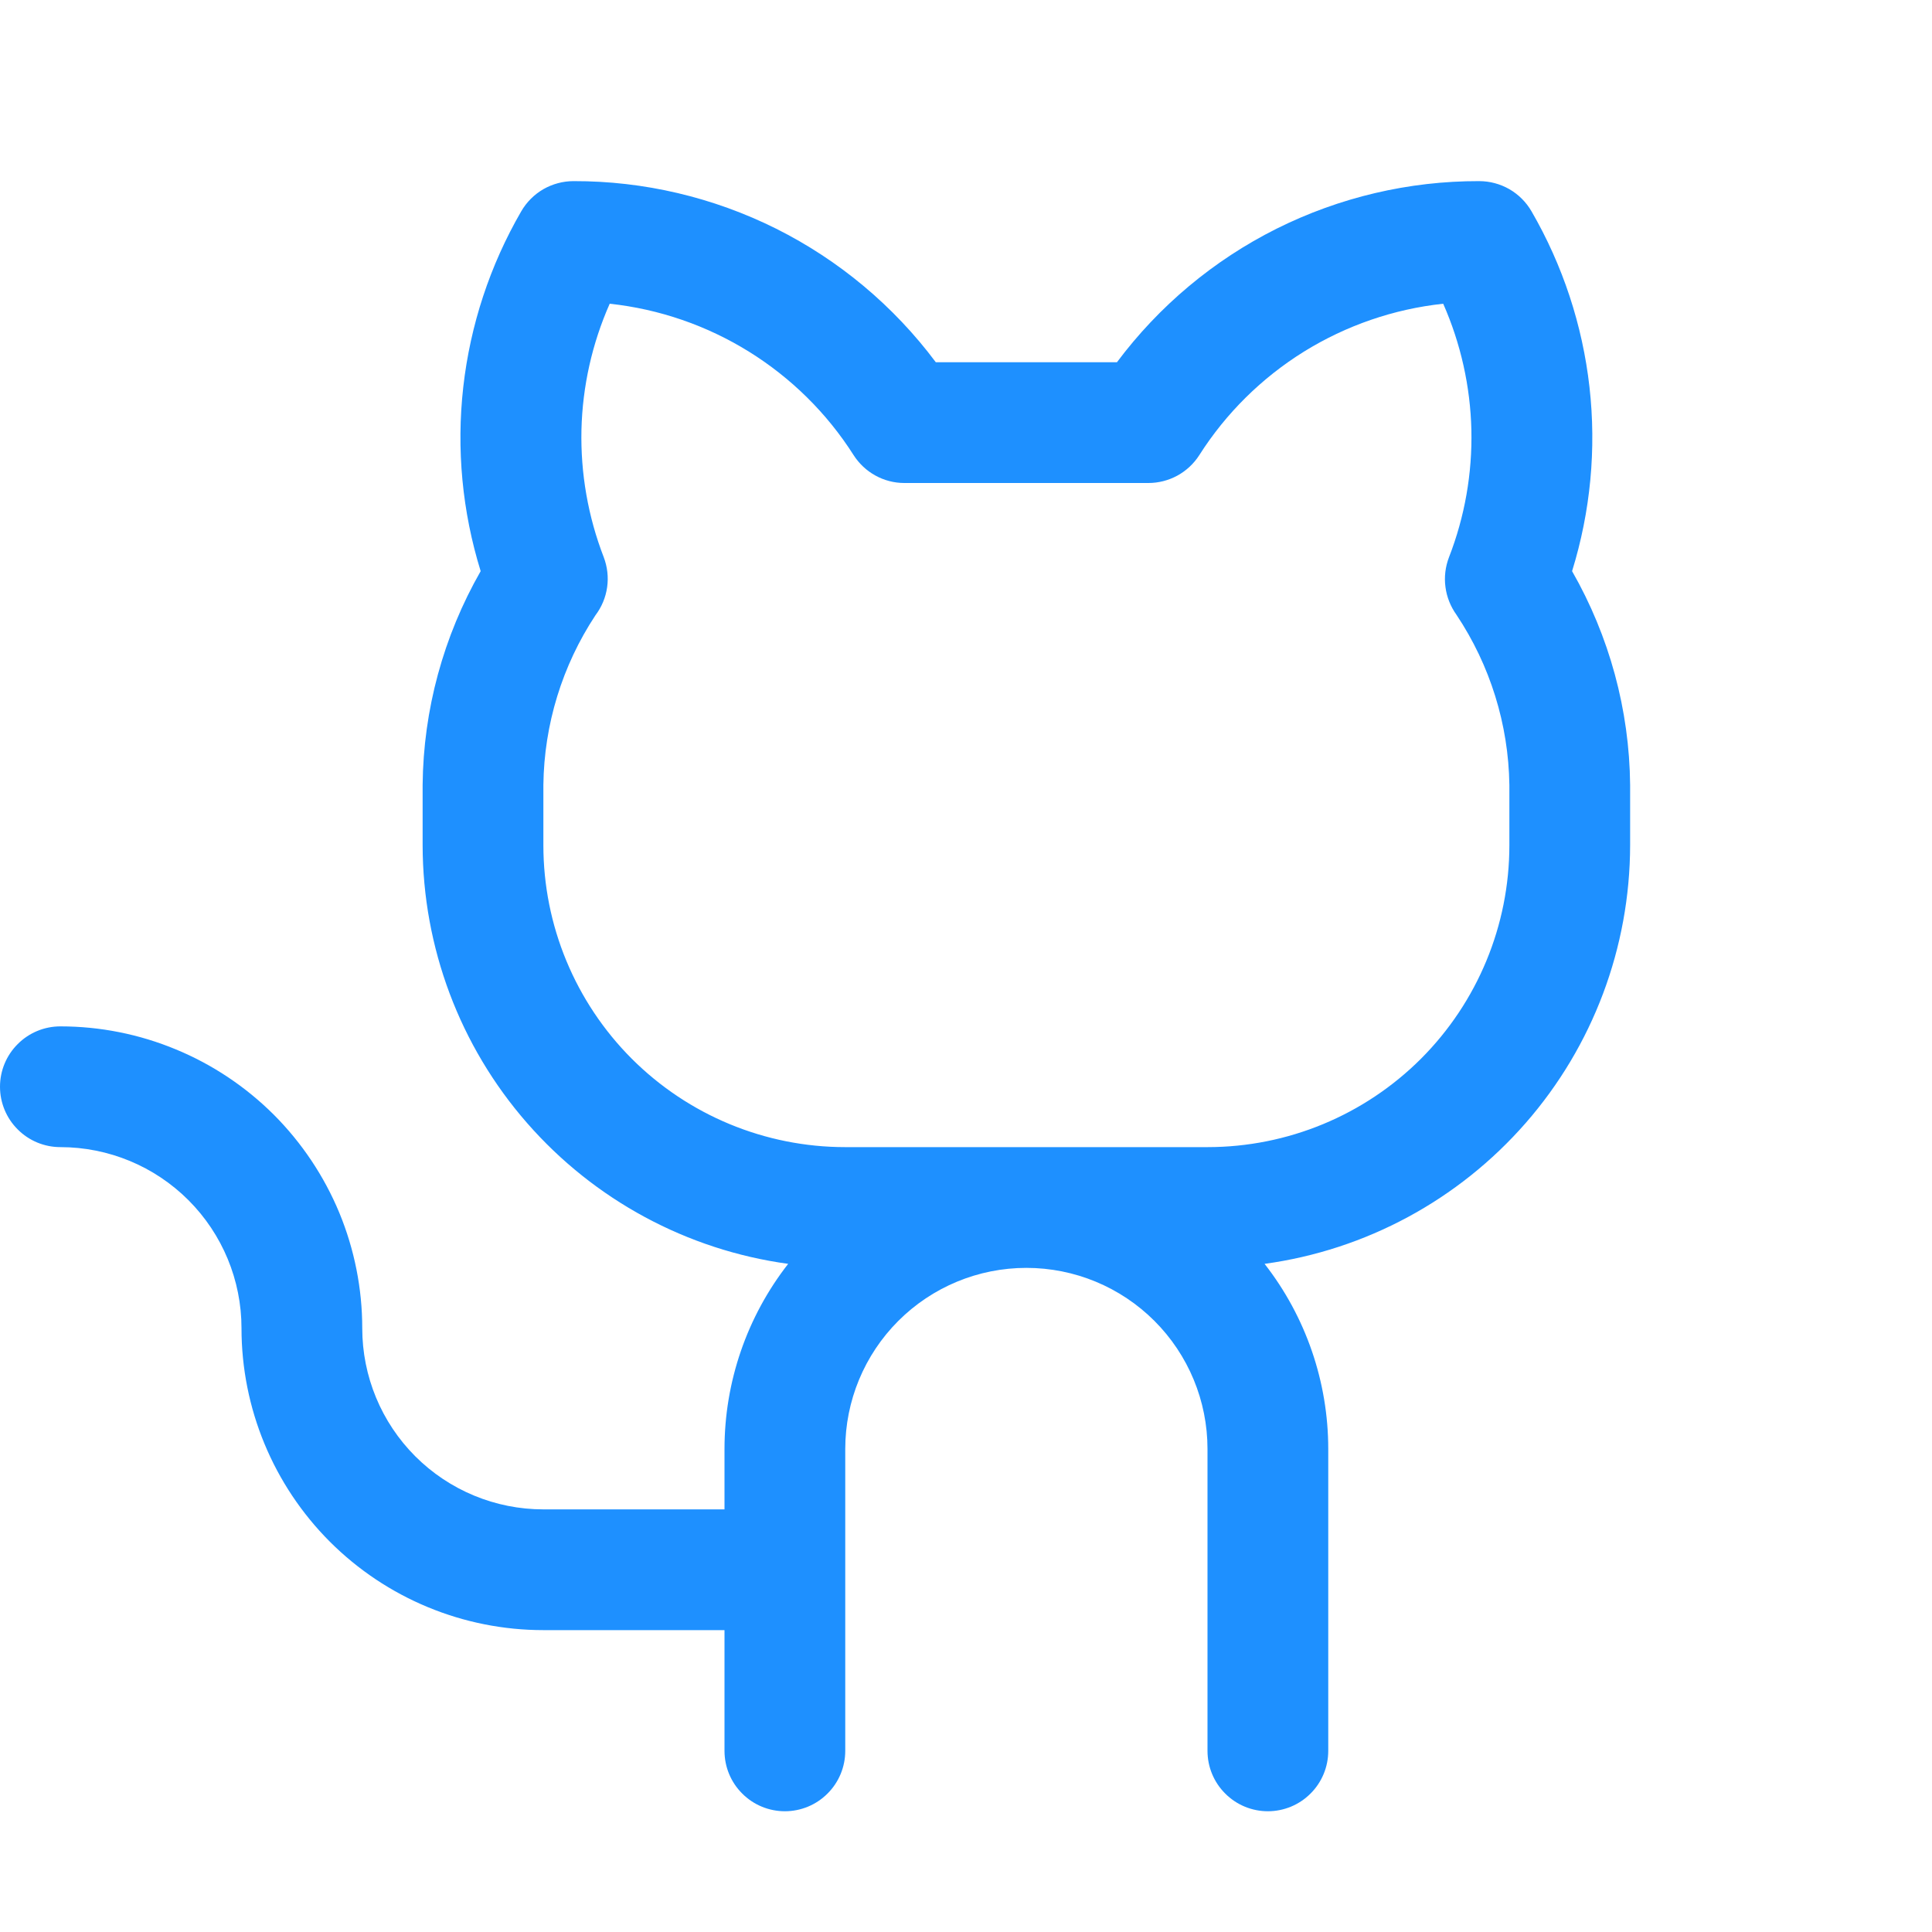
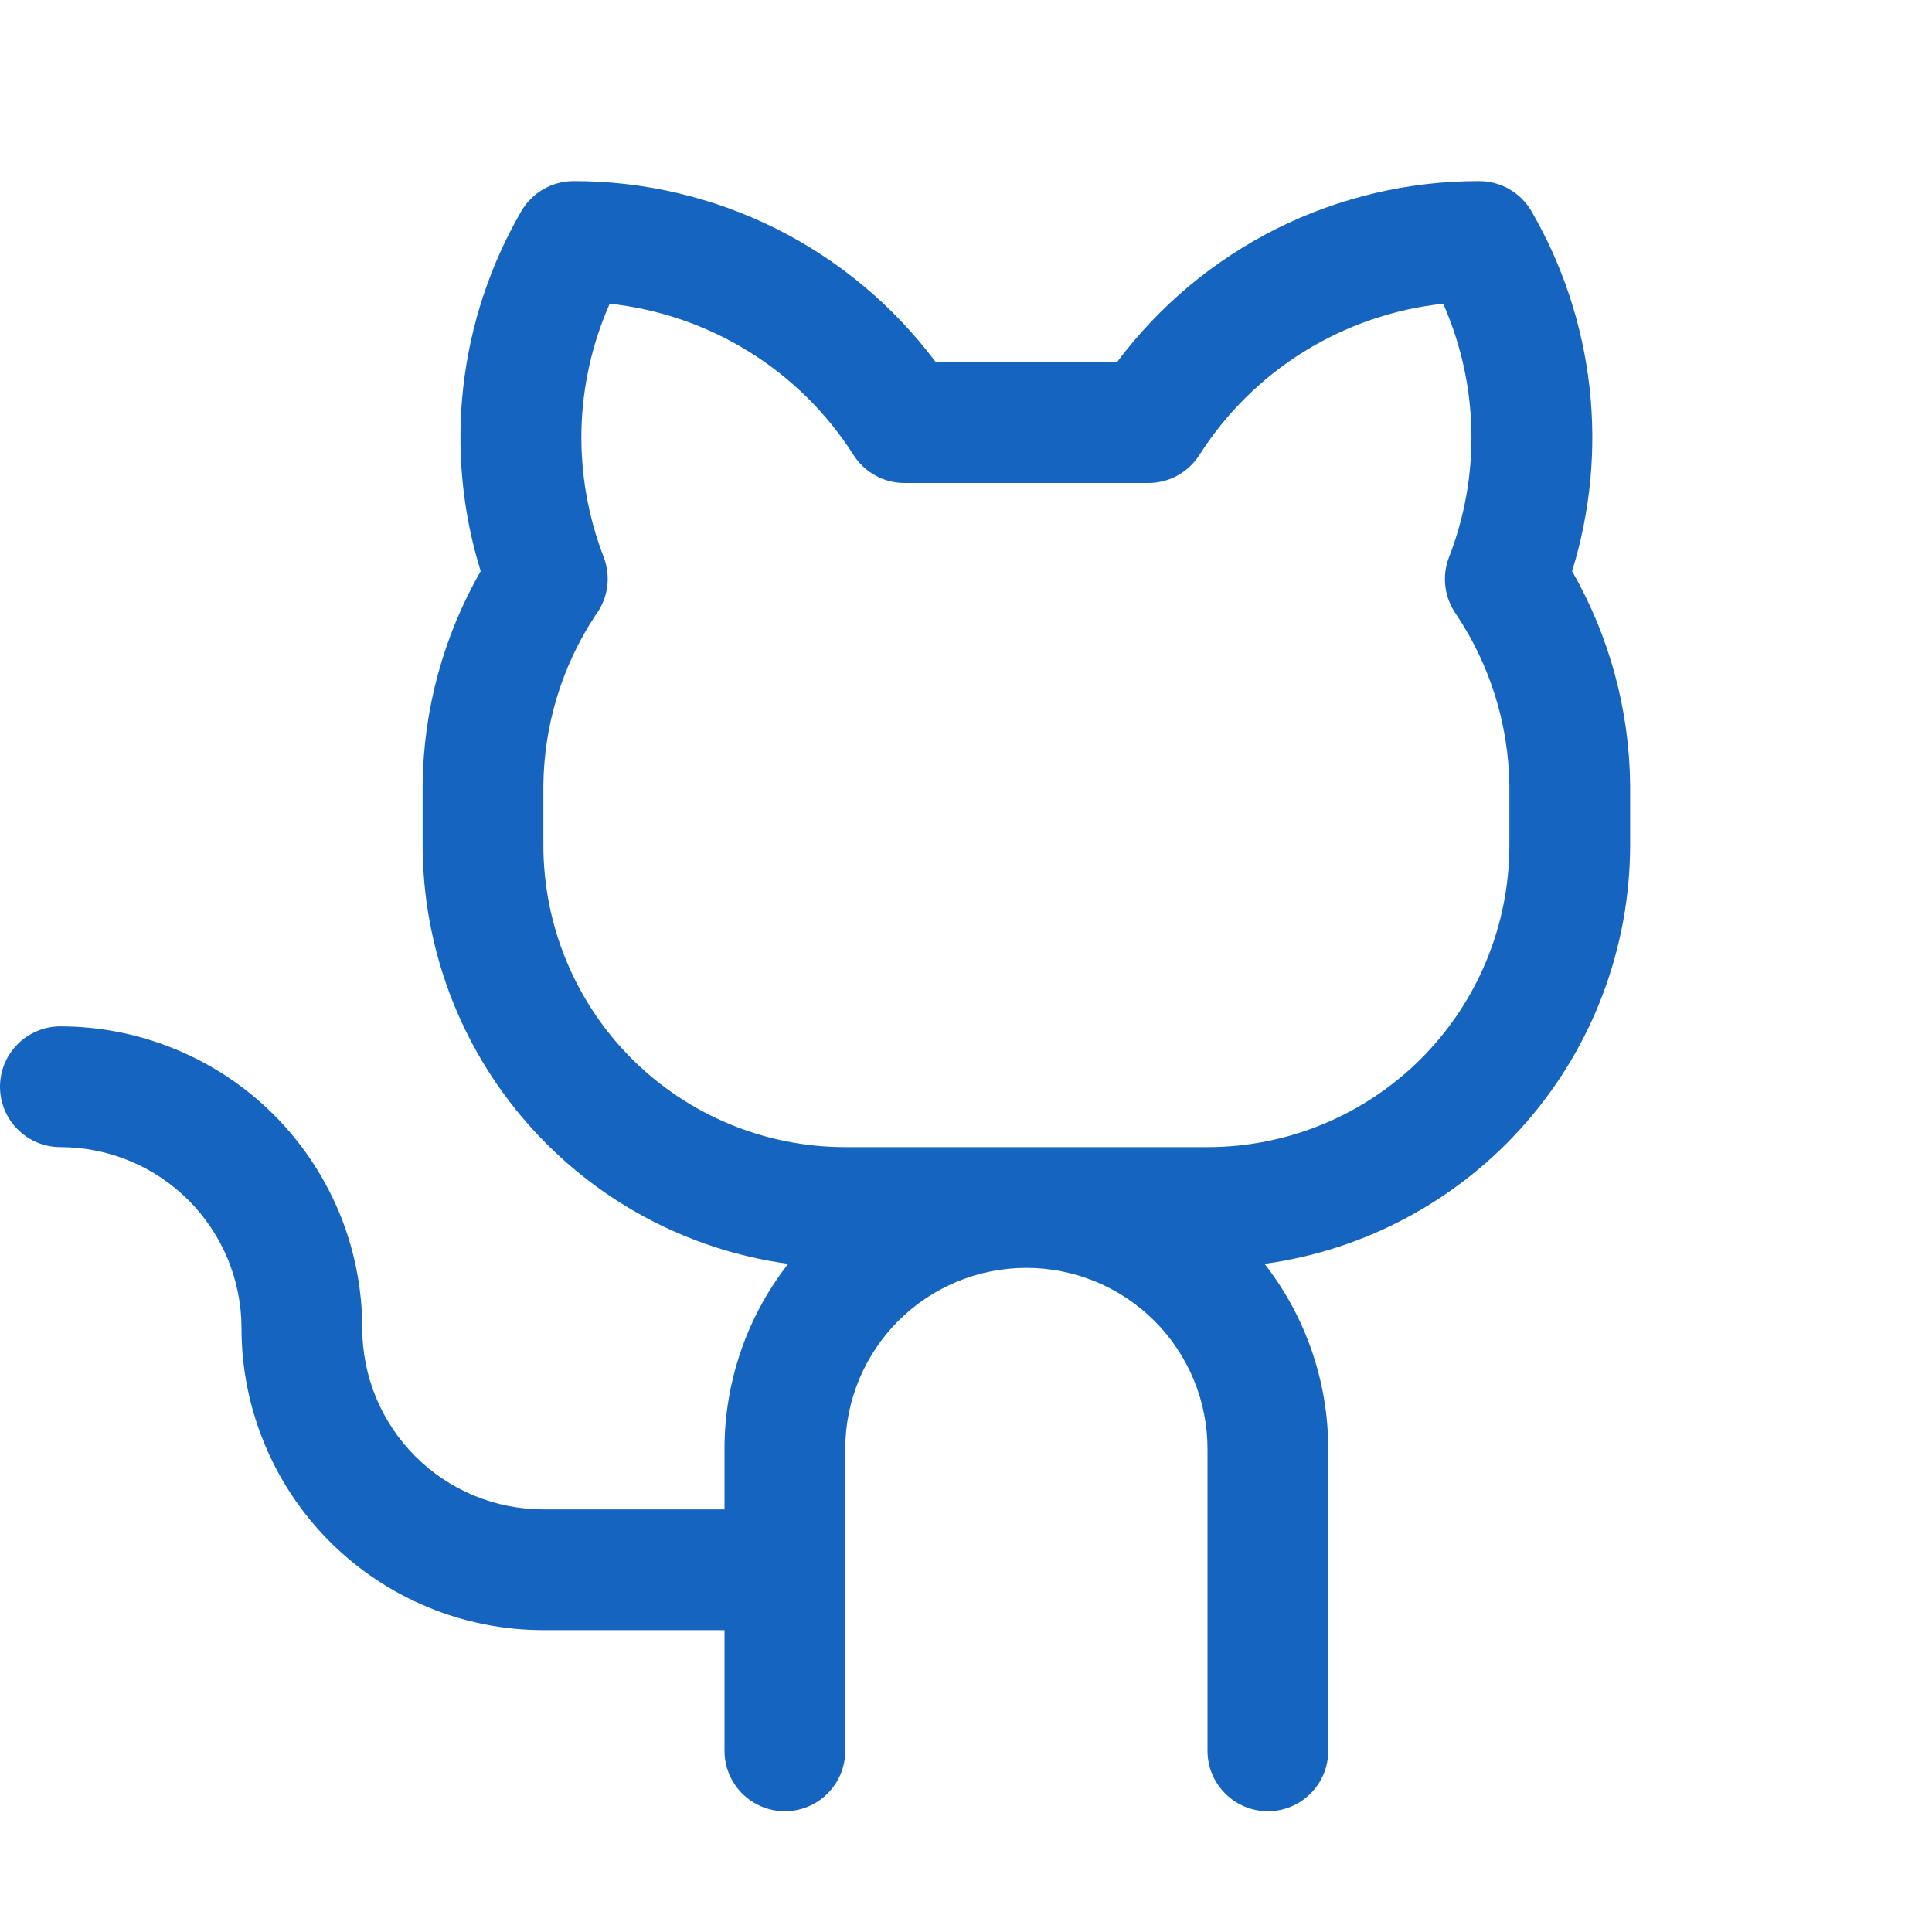
<svg xmlns="http://www.w3.org/2000/svg" width="24" height="24" viewBox="0 0 24 24" fill="none">
-   <path d="M19.529 7.095C19.758 6.356 19.832 5.577 19.745 4.807C19.658 4.038 19.413 3.295 19.025 2.625C18.959 2.511 18.864 2.416 18.75 2.35C18.636 2.285 18.507 2.25 18.375 2.25C17.501 2.248 16.64 2.451 15.858 2.841C15.077 3.232 14.398 3.8 13.875 4.5H11.625C11.102 3.8 10.423 3.232 9.642 2.841C8.86 2.451 7.999 2.248 7.125 2.25C6.993 2.25 6.864 2.285 6.75 2.35C6.636 2.416 6.541 2.511 6.475 2.625C6.087 3.295 5.842 4.038 5.755 4.807C5.668 5.577 5.742 6.356 5.971 7.095C5.508 7.904 5.259 8.818 5.25 9.75V10.5C5.252 11.769 5.712 12.995 6.547 13.95C7.382 14.906 8.534 15.528 9.791 15.7C9.278 16.357 9 17.167 9 18V18.75H6.75C6.153 18.75 5.581 18.513 5.159 18.091C4.737 17.669 4.5 17.097 4.5 16.5C4.5 16.008 4.403 15.52 4.215 15.065C4.026 14.61 3.75 14.197 3.402 13.848C3.053 13.5 2.64 13.224 2.185 13.036C1.73 12.847 1.242 12.75 0.75 12.75C0.551 12.75 0.36 12.829 0.22 12.97C0.079 13.11 0 13.301 0 13.5C0 13.699 0.079 13.89 0.22 14.03C0.36 14.171 0.551 14.25 0.75 14.25C1.347 14.25 1.919 14.487 2.341 14.909C2.763 15.331 3 15.903 3 16.5C3 17.495 3.395 18.448 4.098 19.152C4.802 19.855 5.755 20.25 6.75 20.25H9V21.75C9 21.949 9.079 22.14 9.22 22.28C9.36 22.421 9.551 22.5 9.75 22.5C9.949 22.5 10.14 22.421 10.28 22.28C10.421 22.14 10.5 21.949 10.5 21.75V18C10.5 17.403 10.737 16.831 11.159 16.409C11.581 15.987 12.153 15.75 12.75 15.75C13.347 15.75 13.919 15.987 14.341 16.409C14.763 16.831 15 17.403 15 18V21.75C15 21.949 15.079 22.14 15.22 22.28C15.36 22.421 15.551 22.5 15.75 22.5C15.949 22.5 16.14 22.421 16.28 22.28C16.421 22.14 16.5 21.949 16.5 21.75V18C16.5 17.167 16.222 16.357 15.709 15.7C16.966 15.528 18.118 14.906 18.953 13.95C19.788 12.995 20.248 11.769 20.25 10.5V9.75C20.241 8.818 19.992 7.904 19.529 7.095ZM18.75 10.5C18.75 11.495 18.355 12.448 17.652 13.152C16.948 13.855 15.995 14.25 15 14.25H10.5C9.505 14.25 8.552 13.855 7.848 13.152C7.145 12.448 6.75 11.495 6.75 10.5V9.75C6.759 9 6.984 8.268 7.397 7.643C7.474 7.541 7.524 7.422 7.542 7.295C7.56 7.169 7.545 7.041 7.5 6.922C7.305 6.418 7.211 5.88 7.223 5.34C7.236 4.8 7.355 4.268 7.574 3.773C8.188 3.839 8.779 4.043 9.303 4.368C9.828 4.694 10.273 5.133 10.604 5.654C10.672 5.76 10.765 5.847 10.874 5.907C10.984 5.968 11.108 6 11.233 6H14.266C14.392 6 14.516 5.968 14.626 5.908C14.737 5.847 14.83 5.76 14.898 5.654C15.229 5.133 15.674 4.694 16.198 4.368C16.723 4.043 17.314 3.839 17.928 3.773C18.146 4.268 18.265 4.8 18.278 5.34C18.29 5.881 18.196 6.418 18 6.922C17.955 7.039 17.939 7.167 17.956 7.292C17.972 7.417 18.02 7.536 18.094 7.639C18.511 8.265 18.739 8.998 18.75 9.75V10.5Z" fill="#1E90FF" />
+   <path d="M19.529 7.095C19.758 6.356 19.832 5.577 19.745 4.807C19.658 4.038 19.413 3.295 19.025 2.625C18.959 2.511 18.864 2.416 18.75 2.35C18.636 2.285 18.507 2.25 18.375 2.25C17.501 2.248 16.64 2.451 15.858 2.841C15.077 3.232 14.398 3.8 13.875 4.5H11.625C11.102 3.8 10.423 3.232 9.642 2.841C8.86 2.451 7.999 2.248 7.125 2.25C6.993 2.25 6.864 2.285 6.75 2.35C6.636 2.416 6.541 2.511 6.475 2.625C6.087 3.295 5.842 4.038 5.755 4.807C5.668 5.577 5.742 6.356 5.971 7.095C5.508 7.904 5.259 8.818 5.25 9.75V10.5C5.252 11.769 5.712 12.995 6.547 13.95C7.382 14.906 8.534 15.528 9.791 15.7C9.278 16.357 9 17.167 9 18V18.75H6.75C6.153 18.75 5.581 18.513 5.159 18.091C4.737 17.669 4.5 17.097 4.5 16.5C4.5 16.008 4.403 15.52 4.215 15.065C4.026 14.61 3.75 14.197 3.402 13.848C3.053 13.5 2.64 13.224 2.185 13.036C1.73 12.847 1.242 12.75 0.75 12.75C0.551 12.75 0.36 12.829 0.22 12.97C0.079 13.11 0 13.301 0 13.5C0 13.699 0.079 13.89 0.22 14.03C0.36 14.171 0.551 14.25 0.75 14.25C1.347 14.25 1.919 14.487 2.341 14.909C2.763 15.331 3 15.903 3 16.5C3 17.495 3.395 18.448 4.098 19.152C4.802 19.855 5.755 20.25 6.75 20.25H9V21.75C9 21.949 9.079 22.14 9.22 22.28C9.36 22.421 9.551 22.5 9.75 22.5C9.949 22.5 10.14 22.421 10.28 22.28C10.421 22.14 10.5 21.949 10.5 21.75V18C10.5 17.403 10.737 16.831 11.159 16.409C11.581 15.987 12.153 15.75 12.75 15.75C13.347 15.75 13.919 15.987 14.341 16.409C14.763 16.831 15 17.403 15 18V21.75C15 21.949 15.079 22.14 15.22 22.28C15.36 22.421 15.551 22.5 15.75 22.5C15.949 22.5 16.14 22.421 16.28 22.28C16.421 22.14 16.5 21.949 16.5 21.75V18C16.5 17.167 16.222 16.357 15.709 15.7C16.966 15.528 18.118 14.906 18.953 13.95C19.788 12.995 20.248 11.769 20.25 10.5V9.75C20.241 8.818 19.992 7.904 19.529 7.095ZM18.75 10.5C18.75 11.495 18.355 12.448 17.652 13.152C16.948 13.855 15.995 14.25 15 14.25H10.5C9.505 14.25 8.552 13.855 7.848 13.152C7.145 12.448 6.75 11.495 6.75 10.5V9.75C6.759 9 6.984 8.268 7.397 7.643C7.474 7.541 7.524 7.422 7.542 7.295C7.56 7.169 7.545 7.041 7.5 6.922C7.305 6.418 7.211 5.88 7.223 5.34C7.236 4.8 7.355 4.268 7.574 3.773C8.188 3.839 8.779 4.043 9.303 4.368C9.828 4.694 10.273 5.133 10.604 5.654C10.672 5.76 10.765 5.847 10.874 5.907C10.984 5.968 11.108 6 11.233 6H14.266C14.392 6 14.516 5.968 14.626 5.908C14.737 5.847 14.83 5.76 14.898 5.654C15.229 5.133 15.674 4.694 16.198 4.368C16.723 4.043 17.314 3.839 17.928 3.773C18.146 4.268 18.265 4.8 18.278 5.34C18.29 5.881 18.196 6.418 18 6.922C17.955 7.039 17.939 7.167 17.956 7.292C17.972 7.417 18.02 7.536 18.094 7.639C18.511 8.265 18.739 8.998 18.75 9.75V10.5Z" fill="#1565c0" />
</svg>
